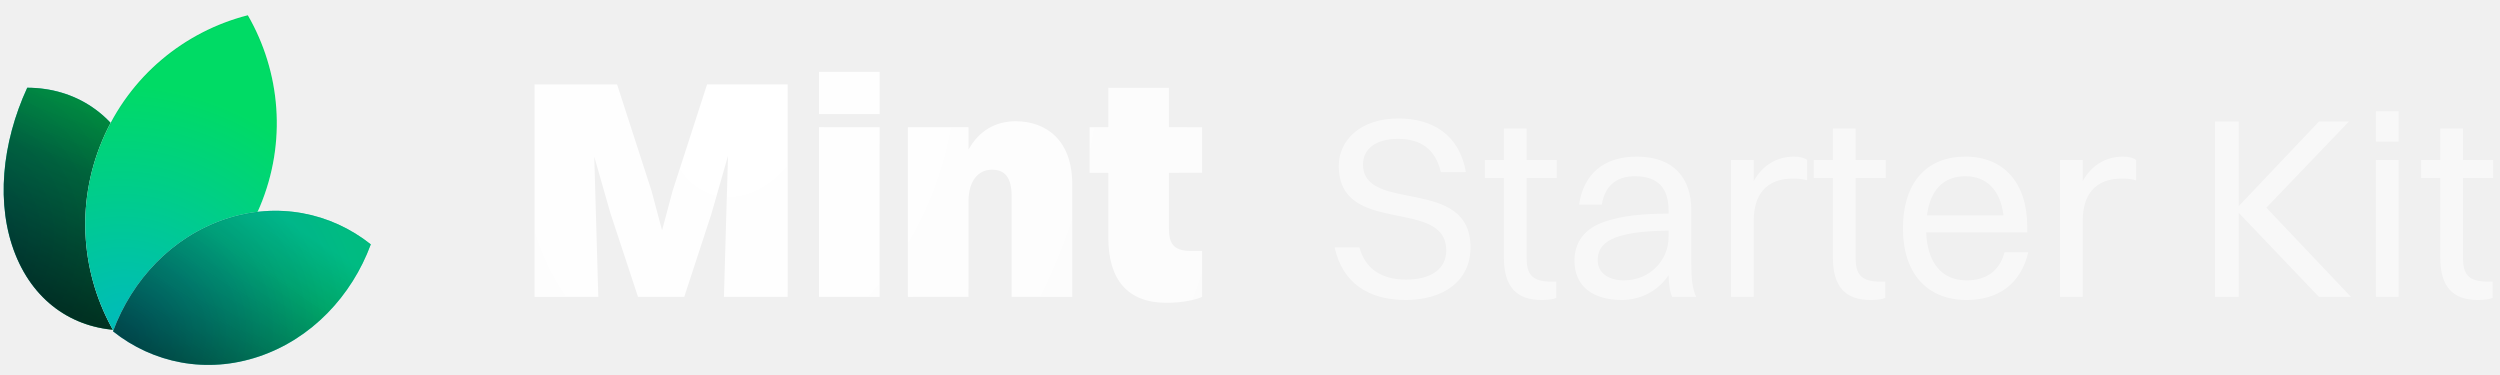
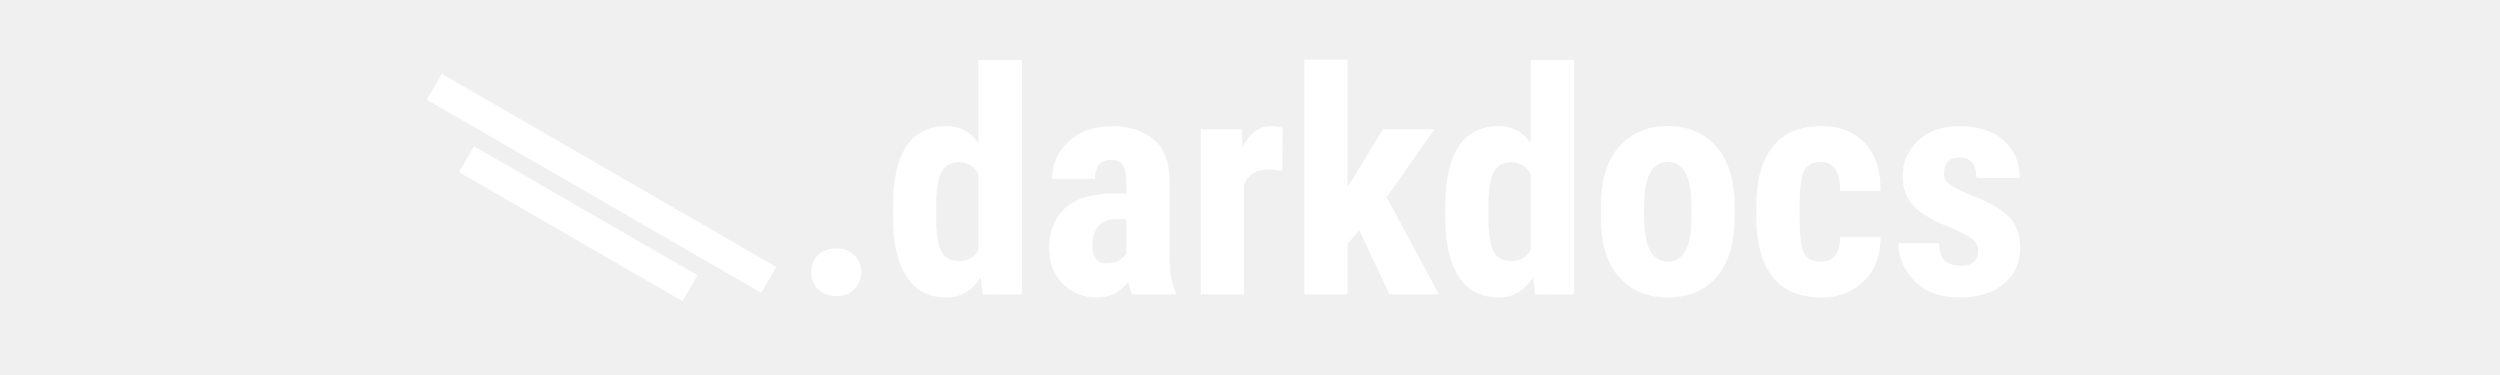
- <svg xmlns="http://www.w3.org/2000/svg" width="160" height="24" viewBox="0 0 160 24" fill="none">
-   <path d="M7.953 21.139C4.896 21.13 2.255 19.458 0.987 16.29C-0.28 13.121 0.109 9.163 1.744 5.615C4.801 5.624 7.442 7.296 8.71 10.465C9.977 13.633 9.588 17.591 7.953 21.139Z" fill="white" />
-   <path d="M7.953 21.139C4.896 21.13 2.255 19.458 0.987 16.29C-0.28 13.121 0.109 9.163 1.744 5.615C4.801 5.624 7.442 7.296 8.71 10.465C9.977 13.633 9.588 17.591 7.953 21.139Z" fill="url(#paint0_radial_115_109)" />
-   <path d="M7.953 21.139C4.896 21.13 2.255 19.458 0.987 16.29C-0.28 13.121 0.109 9.163 1.744 5.615C4.801 5.624 7.442 7.296 8.71 10.465C9.977 13.633 9.588 17.591 7.953 21.139Z" fill="black" fill-opacity="0.5" style="mix-blend-mode:hard-light" />
-   <path d="M7.953 21.139C4.896 21.13 2.255 19.458 0.987 16.29C-0.28 13.121 0.109 9.163 1.744 5.615C4.801 5.624 7.442 7.296 8.71 10.465C9.977 13.633 9.588 17.591 7.953 21.139Z" fill="url(#paint1_linear_115_109)" fill-opacity="0.5" style="mix-blend-mode:hard-light" />
-   <path d="M7.935 21.111C4.897 21.096 2.274 19.431 1.013 16.279C-0.248 13.124 0.136 9.182 1.762 5.643C4.8 5.659 7.423 7.324 8.684 10.476C9.945 13.63 9.561 17.572 7.935 21.111Z" stroke="url(#paint2_linear_115_109)" stroke-opacity="0.05" stroke-width="0.056" />
-   <path d="M7.31 21.257C11.354 20.221 14.884 17.375 16.628 13.236C18.373 9.097 17.945 4.587 15.86 0.976C11.816 2.012 8.287 4.858 6.542 8.998C4.797 13.137 5.225 17.646 7.31 21.257Z" fill="white" />
-   <path d="M7.31 21.257C11.354 20.221 14.884 17.375 16.628 13.236C18.373 9.097 17.945 4.587 15.86 0.976C11.816 2.012 8.287 4.858 6.542 8.998C4.797 13.137 5.225 17.646 7.31 21.257Z" fill="url(#paint3_radial_115_109)" />
-   <path d="M16.602 13.225C14.864 17.349 11.351 20.187 7.324 21.225C5.253 17.624 4.829 13.132 6.568 9.009C8.306 4.885 11.819 2.047 15.846 1.009C17.918 4.61 18.341 9.101 16.602 13.225Z" stroke="url(#paint4_linear_115_109)" stroke-opacity="0.05" stroke-width="0.056" />
-   <path d="M7.234 21.207C9.789 23.237 13.21 23.951 16.577 22.814C19.944 21.677 22.506 18.945 23.73 15.638C21.175 13.608 17.754 12.894 14.387 14.031C11.02 15.168 8.458 17.901 7.234 21.207Z" fill="white" />
-   <path d="M7.234 21.207C9.789 23.237 13.21 23.951 16.577 22.814C19.944 21.677 22.506 18.945 23.73 15.638C21.175 13.608 17.754 12.894 14.387 14.031C11.02 15.168 8.458 17.901 7.234 21.207Z" fill="url(#paint5_radial_115_109)" />
-   <path d="M7.234 21.207C9.789 23.237 13.21 23.951 16.577 22.814C19.944 21.677 22.506 18.945 23.73 15.638C21.175 13.608 17.754 12.894 14.387 14.031C11.02 15.168 8.458 17.901 7.234 21.207Z" fill="black" fill-opacity="0.2" style="mix-blend-mode:hard-light" />
-   <path d="M7.234 21.207C9.789 23.237 13.21 23.951 16.577 22.814C19.944 21.677 22.506 18.945 23.73 15.638C21.175 13.608 17.754 12.894 14.387 14.031C11.02 15.168 8.458 17.901 7.234 21.207Z" fill="url(#paint6_linear_115_109)" fill-opacity="0.5" style="mix-blend-mode:hard-light" />
-   <path d="M16.568 22.787C13.218 23.918 9.814 23.212 7.267 21.198C8.492 17.907 11.044 15.189 14.396 14.058C17.747 12.927 21.15 13.633 23.697 15.648C22.472 18.938 19.92 21.656 16.568 22.787Z" stroke="url(#paint7_linear_115_109)" stroke-opacity="0.05" stroke-width="0.056" />
-   <path d="M34.212 19V5.4H39.492L41.692 12.2L42.372 14.74L43.052 12.2L45.252 5.4H50.412V19H46.332L46.592 9.98L45.532 13.68L43.792 19H40.832L39.052 13.6L38.032 10.02L38.292 19H34.212ZM52.416 7.3V4.6H56.295V7.3H52.416ZM52.416 19V8.14H56.295V19H52.416ZM58.104 19V8.14H61.984V9.58C62.664 8.34 63.744 7.76 65.004 7.76C66.964 7.76 68.624 8.98 68.624 11.78V19H64.744V12.56C64.744 11.34 64.304 10.86 63.484 10.86C62.604 10.86 61.984 11.58 61.984 12.88V19H58.104ZM70.933 15.22V11.06H69.733V8.14H70.933V5.62H74.813V8.14H76.933V11.06H74.813V14.6C74.813 15.5 75.033 16.06 76.213 16.06H76.933V19C76.493 19.2 75.673 19.38 74.653 19.38C72.153 19.38 70.933 17.88 70.933 15.22Z" fill="url(#paint8_radial_115_109)" />
-   <path d="M87.232 10.519C87.232 13.687 94.112 11.229 94.112 15.832C94.112 17.994 92.364 19.198 89.971 19.198C87.562 19.198 85.912 18.093 85.417 15.832H87.001C87.364 17.169 88.371 17.895 89.987 17.895C91.671 17.895 92.561 17.152 92.561 16.03C92.561 12.598 85.681 15.155 85.681 10.618C85.681 9.001 87.034 7.582 89.509 7.582C91.671 7.582 93.403 8.621 93.816 11.014H92.215C91.868 9.529 90.912 8.886 89.476 8.886C88.057 8.886 87.232 9.529 87.232 10.519ZM96.25 16.476V11.393H95.029V10.239H96.25V8.226H97.702V10.239H99.632V11.393H97.702V16.476C97.702 17.532 98.015 18.026 99.302 18.026H99.599V19.066C99.434 19.148 99.071 19.198 98.659 19.198C97.025 19.198 96.25 18.323 96.25 16.476ZM102.516 13.093H101.064C101.345 11.162 102.615 10.024 104.76 10.024C107.103 10.024 108.242 11.393 108.242 13.44V16.888C108.242 17.895 108.324 18.521 108.555 19H107.021C106.856 18.654 106.806 18.142 106.79 17.614C106.047 18.72 104.859 19.198 103.803 19.198C101.988 19.198 100.767 18.357 100.767 16.69C100.767 15.486 101.427 14.611 102.714 14.182C103.902 13.786 105.107 13.687 106.79 13.671V13.473C106.79 12.053 106.13 11.278 104.628 11.278C103.374 11.278 102.698 11.971 102.516 13.093ZM102.252 16.657C102.252 17.465 102.929 17.944 103.952 17.944C105.569 17.944 106.79 16.674 106.79 15.172V14.759C103.061 14.793 102.252 15.585 102.252 16.657ZM110.787 19V10.239H112.239V11.591C112.833 10.519 113.774 10.024 114.83 10.024C115.176 10.024 115.49 10.107 115.655 10.239V11.542C115.407 11.46 115.094 11.427 114.747 11.427C112.998 11.427 112.239 12.515 112.239 14.1V19H110.787ZM117.305 16.476V11.393H116.084V10.239H117.305V8.226H118.757V10.239H120.688V11.393H118.757V16.476C118.757 17.532 119.071 18.026 120.358 18.026H120.655V19.066C120.49 19.148 120.127 19.198 119.714 19.198C118.081 19.198 117.305 18.323 117.305 16.476ZM129.809 16.145C129.33 18.192 127.862 19.198 125.865 19.198C123.324 19.198 121.79 17.482 121.79 14.627C121.79 11.658 123.324 10.024 125.783 10.024C128.258 10.024 129.743 11.723 129.743 14.512V14.875H123.275C123.357 16.838 124.281 17.944 125.865 17.944C127.103 17.944 127.977 17.35 128.291 16.145H129.809ZM125.783 11.278C124.38 11.278 123.539 12.152 123.324 13.786H128.225C128.027 12.169 127.152 11.278 125.783 11.278ZM131.843 19V10.239H133.295V11.591C133.889 10.519 134.829 10.024 135.885 10.024C136.232 10.024 136.545 10.107 136.71 10.239V11.542C136.463 11.46 136.149 11.427 135.803 11.427C134.054 11.427 133.295 12.515 133.295 14.1V19H131.843ZM141.763 19V7.78H143.281V13.192L148.413 7.78H150.327L145.047 13.291L150.459 19H148.413L143.281 13.621V19H141.763ZM152.06 9.067V7.12H153.512V9.067H152.06ZM152.06 19V10.239H153.512V19H152.06ZM156.178 16.476V11.393H154.957V10.239H156.178V8.226H157.63V10.239H159.56V11.393H157.63V16.476C157.63 17.532 157.943 18.026 159.23 18.026H159.527V19.066C159.362 19.148 158.999 19.198 158.587 19.198C156.953 19.198 156.178 18.323 156.178 16.476Z" fill="white" fill-opacity="0.55" />
-   <defs>
-     <radialGradient id="paint0_radial_115_109" cx="0" cy="0" r="1" gradientUnits="userSpaceOnUse" gradientTransform="translate(-3.00503 15.023) rotate(-10.029) scale(17.9572 17.784)">
-       <stop stop-color="#00B0BB" />
-       <stop offset="1" stop-color="#00DB65" />
-     </radialGradient>
-     <linearGradient id="paint1_linear_115_109" x1="7.39" y1="4.813" x2="1.63" y2="18.689" gradientUnits="userSpaceOnUse">
-       <stop stop-color="#18E299" />
-       <stop offset="1" />
-     </linearGradient>
-     <linearGradient id="paint2_linear_115_109" x1="7.948" y1="8.016" x2="1.761" y2="18.746" gradientUnits="userSpaceOnUse">
-       <stop />
-       <stop offset="1" stop-opacity="0" />
-     </linearGradient>
-     <radialGradient id="paint3_radial_115_109" cx="0" cy="0" r="1" gradientUnits="userSpaceOnUse" gradientTransform="translate(8.11404 20.8822) rotate(-75.7542) scale(21.6246 23.7772)">
-       <stop stop-color="#00BBBB" />
-       <stop offset="0.713" stop-color="#00DB65" />
-     </radialGradient>
-     <linearGradient id="paint4_linear_115_109" x1="7.602" y1="5.871" x2="15.556" y2="16.372" gradientUnits="userSpaceOnUse">
-       <stop />
-       <stop offset="1" stop-opacity="0" />
-     </linearGradient>
-     <radialGradient id="paint5_radial_115_109" cx="0" cy="0" r="1" gradientUnits="userSpaceOnUse" gradientTransform="translate(7.84537 21.5181) rotate(-20.3525) scale(18.5603 17.32)">
-       <stop stop-color="#00B0BB" />
-       <stop offset="1" stop-color="#00DB65" />
-     </radialGradient>
-     <linearGradient id="paint6_linear_115_109" x1="16.808" y1="13.007" x2="10.041" y2="22.994" gradientUnits="userSpaceOnUse">
-       <stop stop-color="#00B1BC" />
-       <stop offset="1" />
-     </linearGradient>
-     <linearGradient id="paint7_linear_115_109" x1="16.808" y1="13.007" x2="14.169" y2="23.841" gradientUnits="userSpaceOnUse">
-       <stop />
-       <stop offset="1" stop-opacity="0" />
-     </linearGradient>
-     <radialGradient id="paint8_radial_115_109" cx="0" cy="0" r="1" gradientUnits="userSpaceOnUse" gradientTransform="translate(47.2781 7) rotate(19.0047) scale(67.5582 85.7506)">
-       <stop stop-color="white" />
-       <stop offset="1" stop-color="white" stop-opacity="0.5" />
-     </radialGradient>
-   </defs>
+ <svg xmlns="http://www.w3.org/2000/svg" style="isolation:isolate" viewBox="0 0 160 24" width="160pt" height="24pt">
+   <g>
+     <g>
+       <rect x="26.14" y="10.778" width="24.721" height="1.912" transform="matrix(0.866,0.5,-0.5,0.866,11.025,-17.678)" fill="rgb(255,255,255)" />
+       <rect x="28.751" y="13.361" width="16.515" height="1.912" transform="matrix(0.866,0.5,-0.5,0.866,12.117,-16.586)" fill="rgb(255,255,255)" />
+     </g>
+     <g clip-path="url(#_clipPath_s3fWmakkwY7vCF4kPppThb10ia4NaMv6)">
+       <text transform="matrix(1,0,0,1,50.682,18.836)" style="font-family:'Roboto Condensed';font-weight:700;font-size:20px;font-style:normal;fill:#ffffff;stroke:none;">.darkdocs</text>
+     </g>
+     <defs>
+       <clipPath id="_clipPath_s3fWmakkwY7vCF4kPppThb10ia4NaMv6">
+         <rect x="0" y="0" width="82" height="23.438" transform="matrix(1,0,0,1,50.682,0.281)" />
+       </clipPath>
+     </defs>
+   </g>
</svg>
